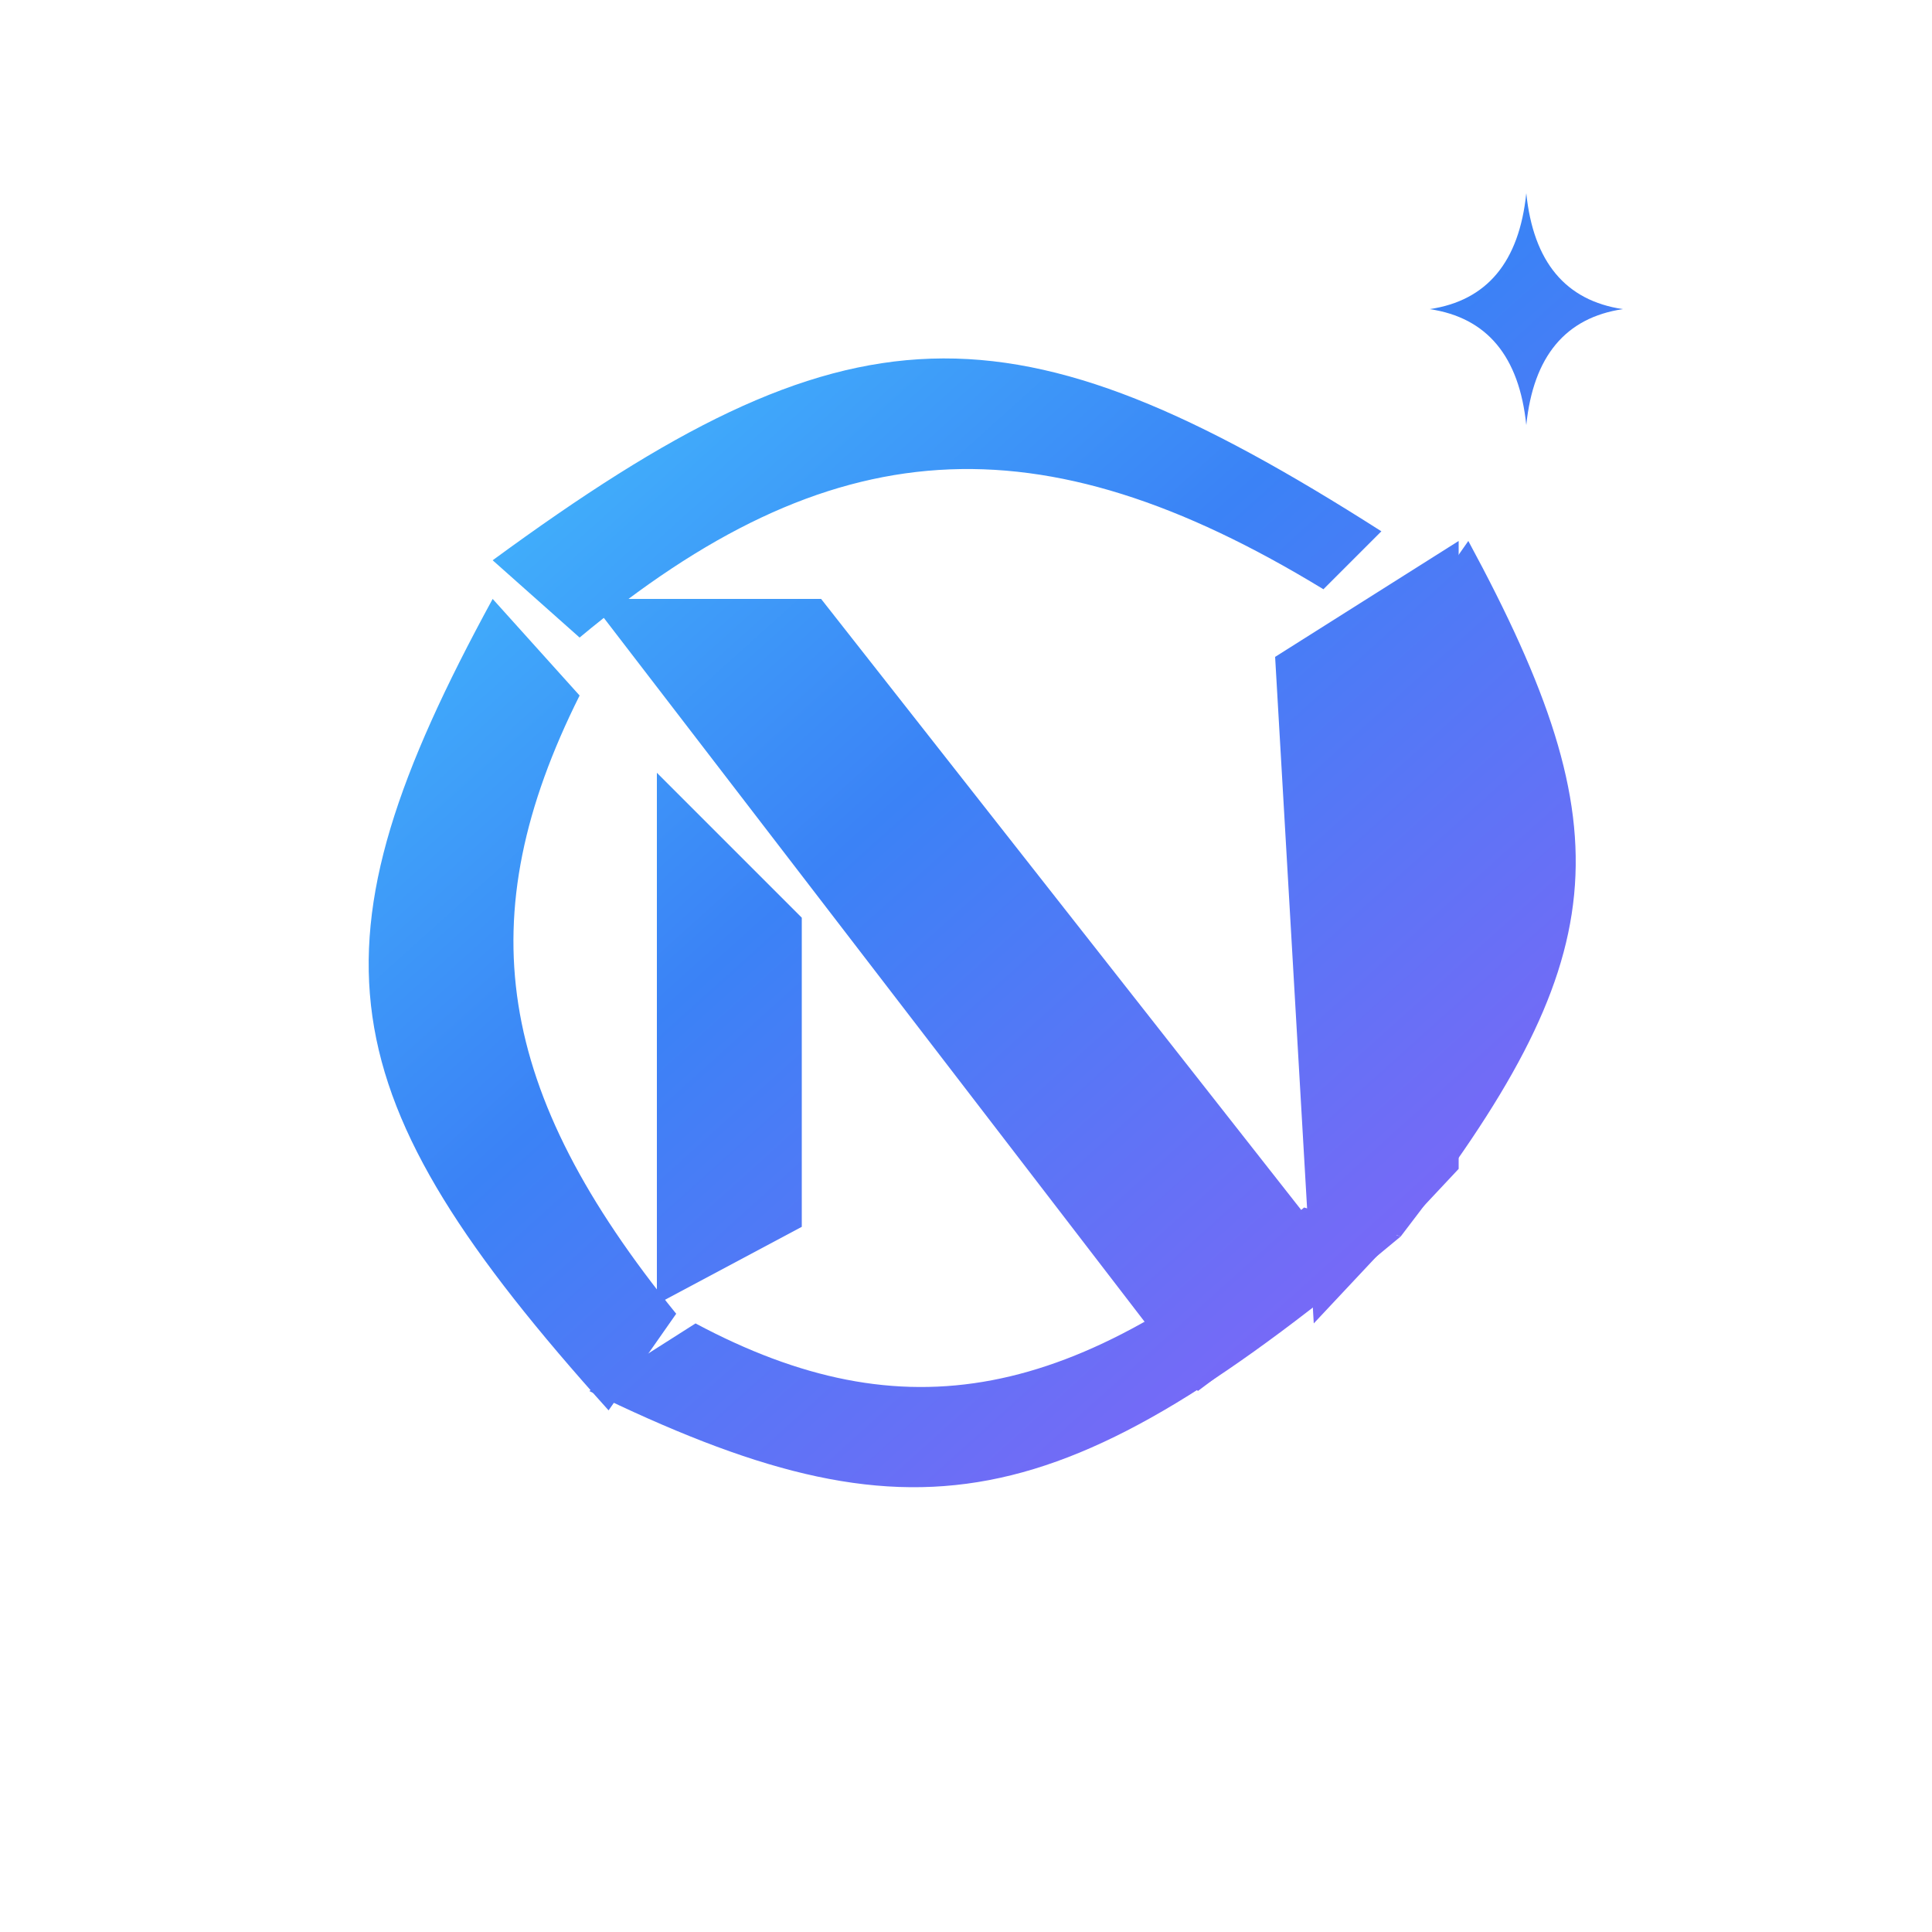
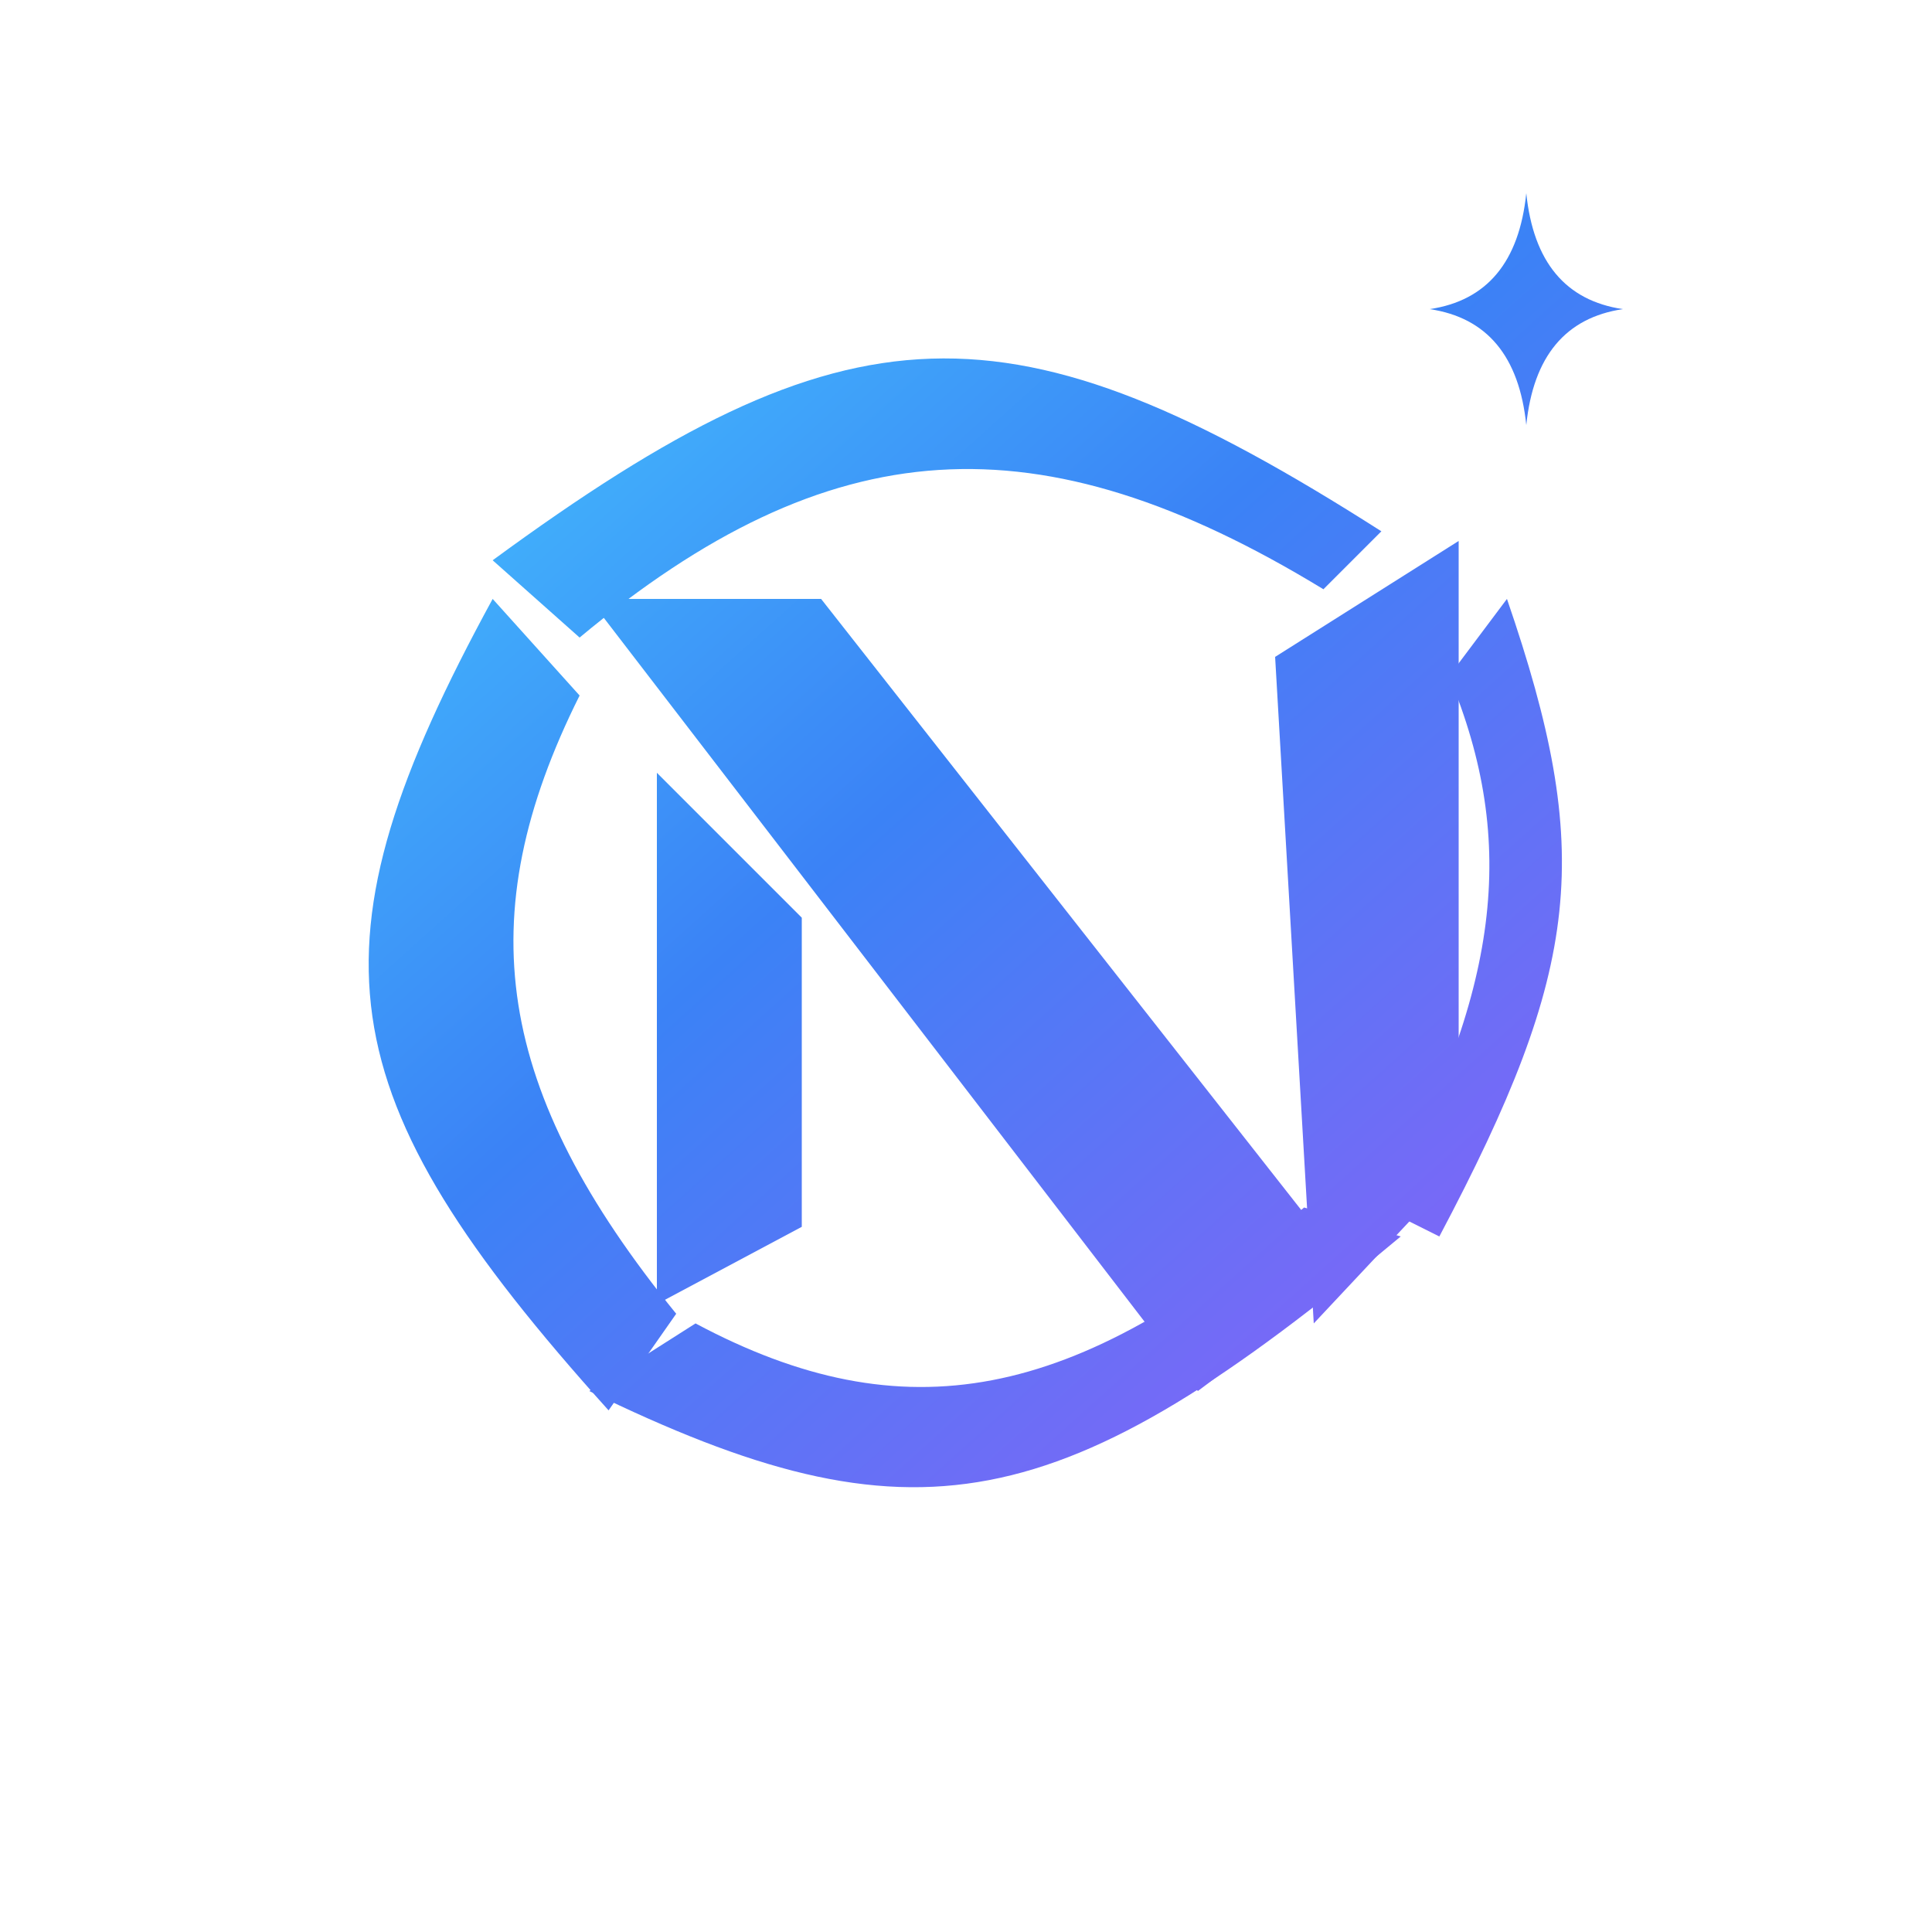
<svg xmlns="http://www.w3.org/2000/svg" viewBox="0 0 100 100" role="img" aria-label="Novolis">
  <defs>
    <linearGradient id="g" x1="14" y1="10" x2="86" y2="90" gradientUnits="userSpaceOnUse">
      <stop offset="0" stop-color="#45d4ff" />
      <stop offset="0.42" stop-color="#3b82f6" />
      <stop offset="1" stop-color="#a855f7" />
    </linearGradient>
  </defs>
  <path fill="url(#g)" d="M25.50,29.00C43.95,15.47 52.23,15.20 71.50,27.50L68.50,30.50C53.74,21.50 42.96,22.20 30.00,33.00Z" />
  <path fill="url(#g)" d="M25.50,31.00C15.66,49.04 16.74,56.60 31.50,73.00L35.00,68.00C25.64,56.48 24.24,47.52 30.00,36.00Z" />
  <path fill="url(#g)" d="M30.50,72.00C47.31,80.20 54.87,78.76 72.50,64.00L67.50,62.50C55.62,72.58 46.80,74.26 36.00,68.50Z" />
-   <path fill="url(#g)" d="M76.00,28.00C84.20,43.17 83.57,49.65 72.50,64.00L68.00,62.50C75.92,51.34 77.18,43.08 72.50,33.00Z" />
+   <path fill="url(#g)" d="M78.00,31.00C82.51,44.12 81.88,50.06 74.50,64.00L71.50,62.50C77.62,51.34 78.60,43.64 75.00,35.00Z" />
  <path fill="url(#g)" d="M34.00,40.00L41.50,47.50L41.50,63.50L34.00,67.50Z" />
  <path fill="url(#g)" d="M30.50,31.00L42.50,31.00L70.00,66.00L62.00,72.00Z" />
  <path fill="url(#g)" d="M66.00,34.00L75.50,28.00L75.50,60.50L68.00,68.50Z" />
  <path fill="url(#g)" d="M79.00,10.00Q79.55,15.34 84.00,16.00Q79.55,16.66 79.00,22.00Q78.45,16.66 74.00,16.00Q78.45,15.34 79.00,10.00Z" />
</svg>
